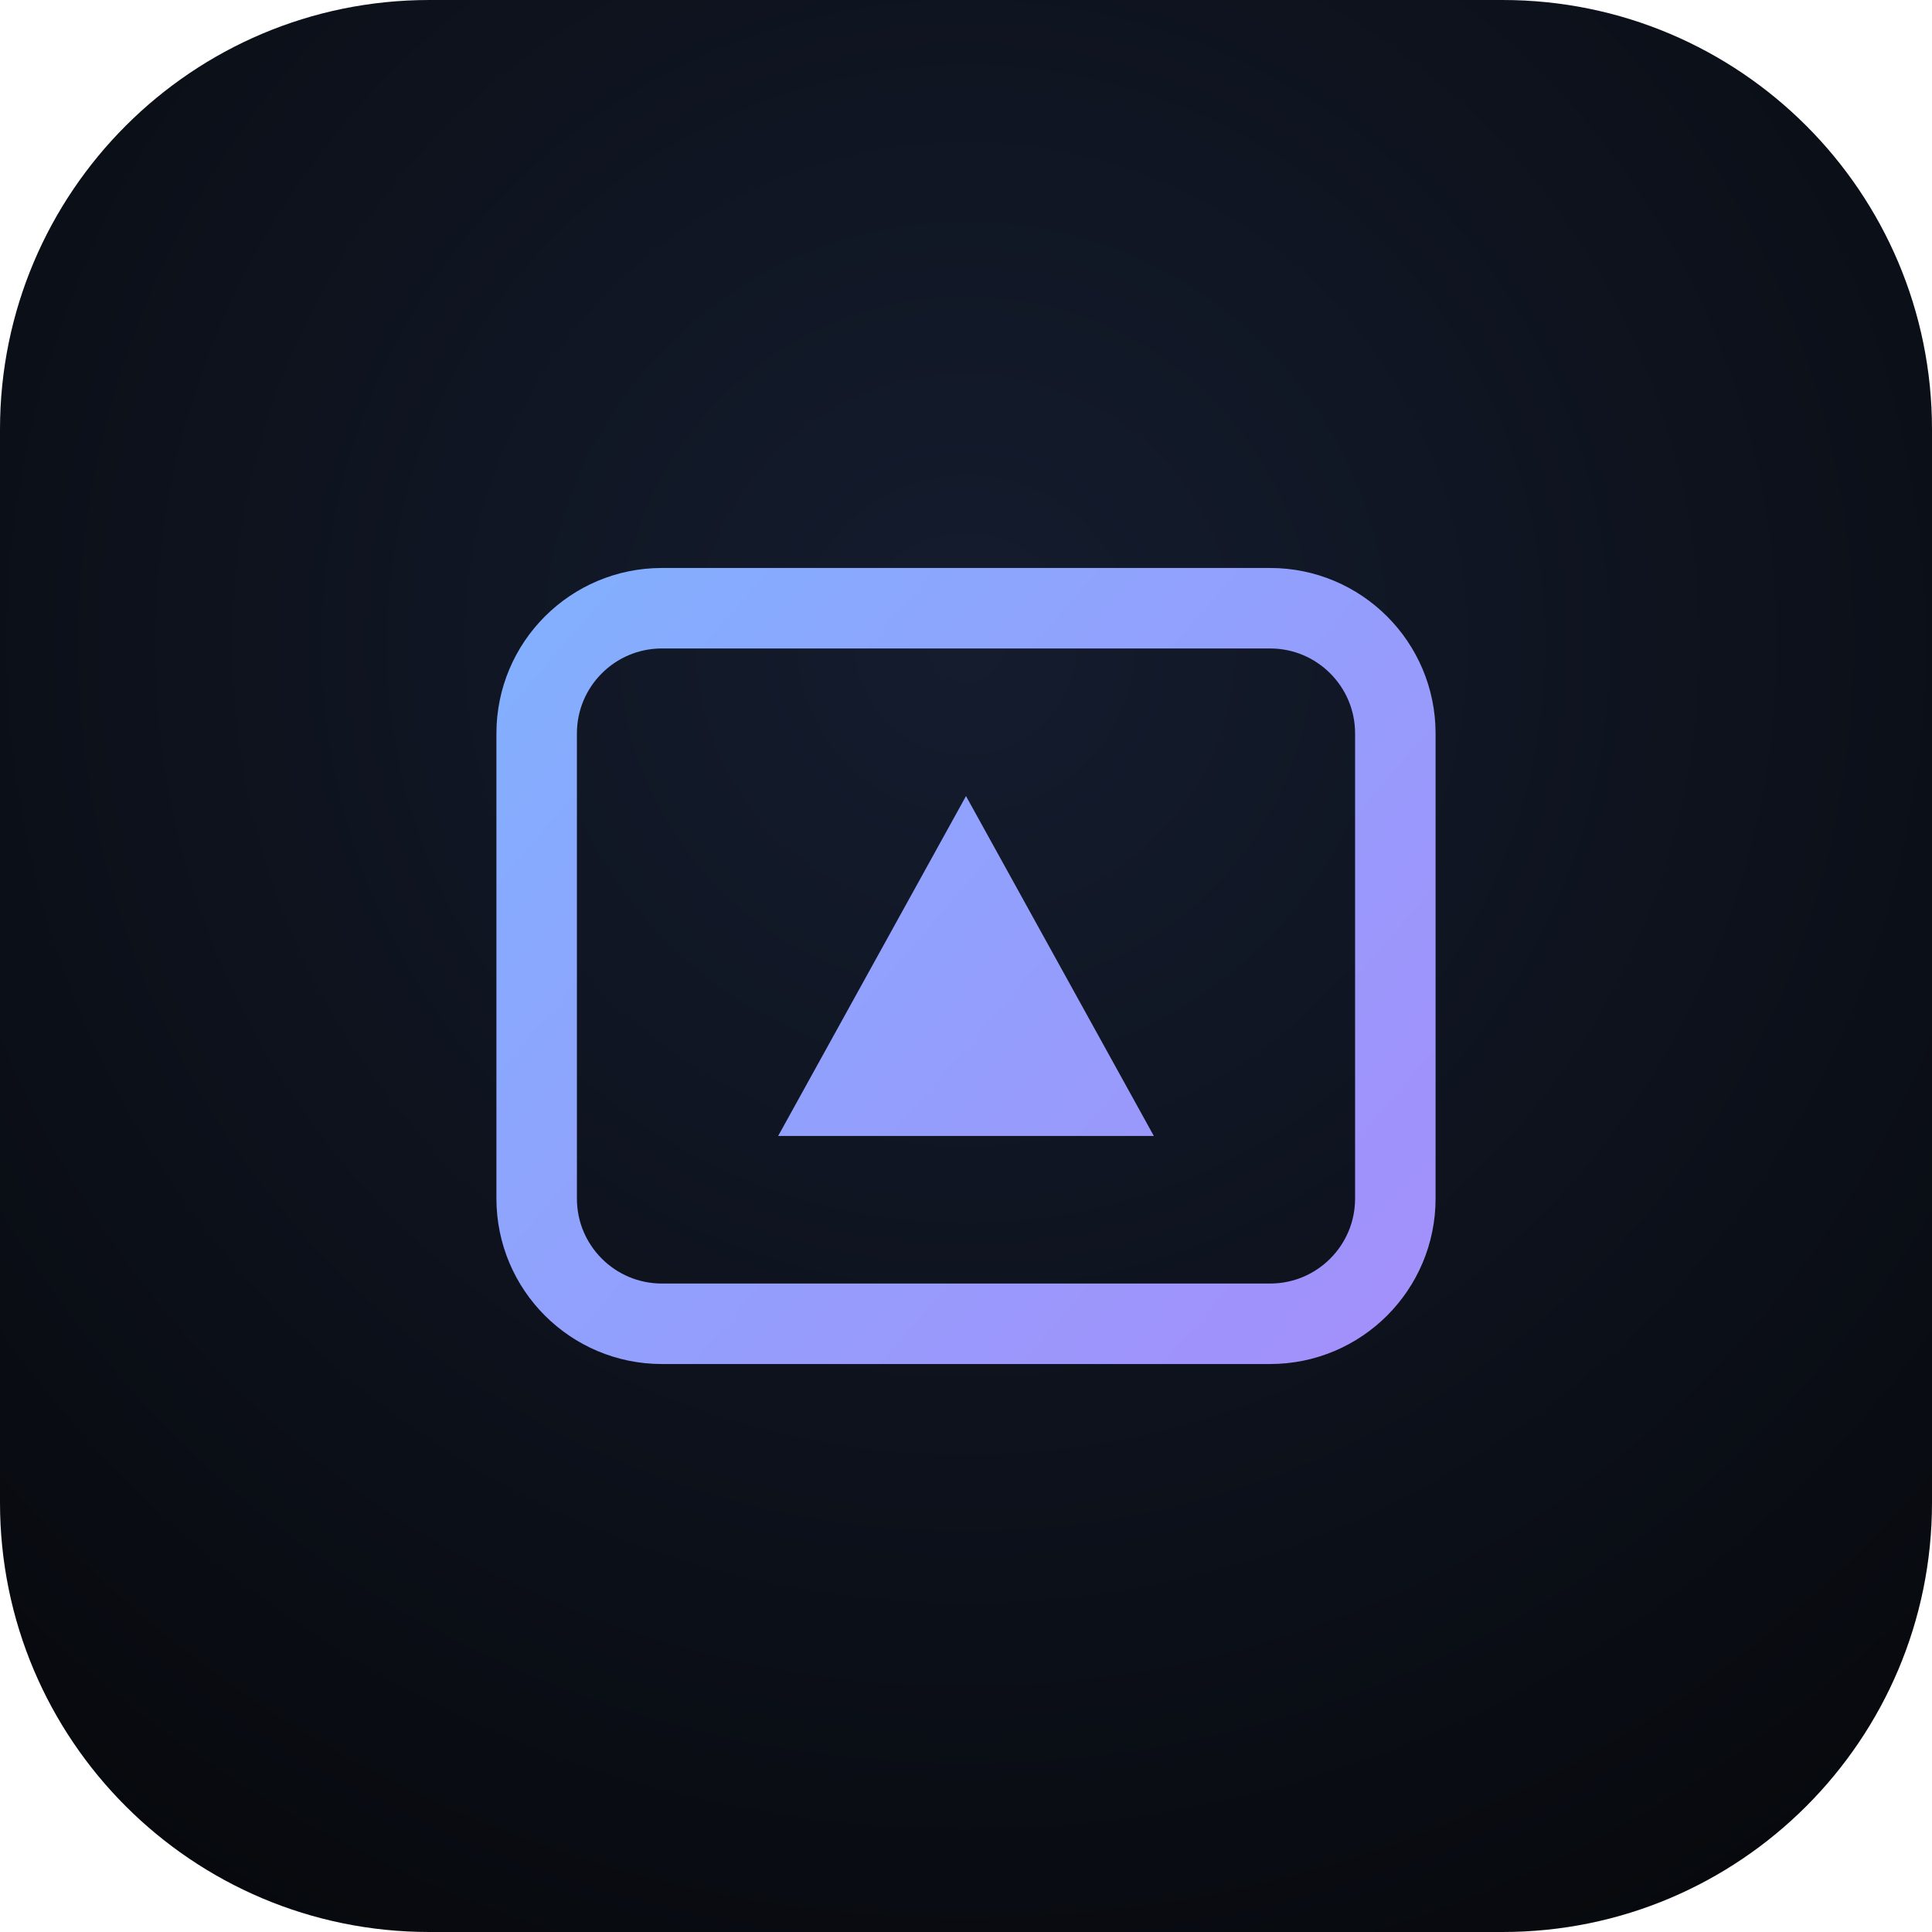
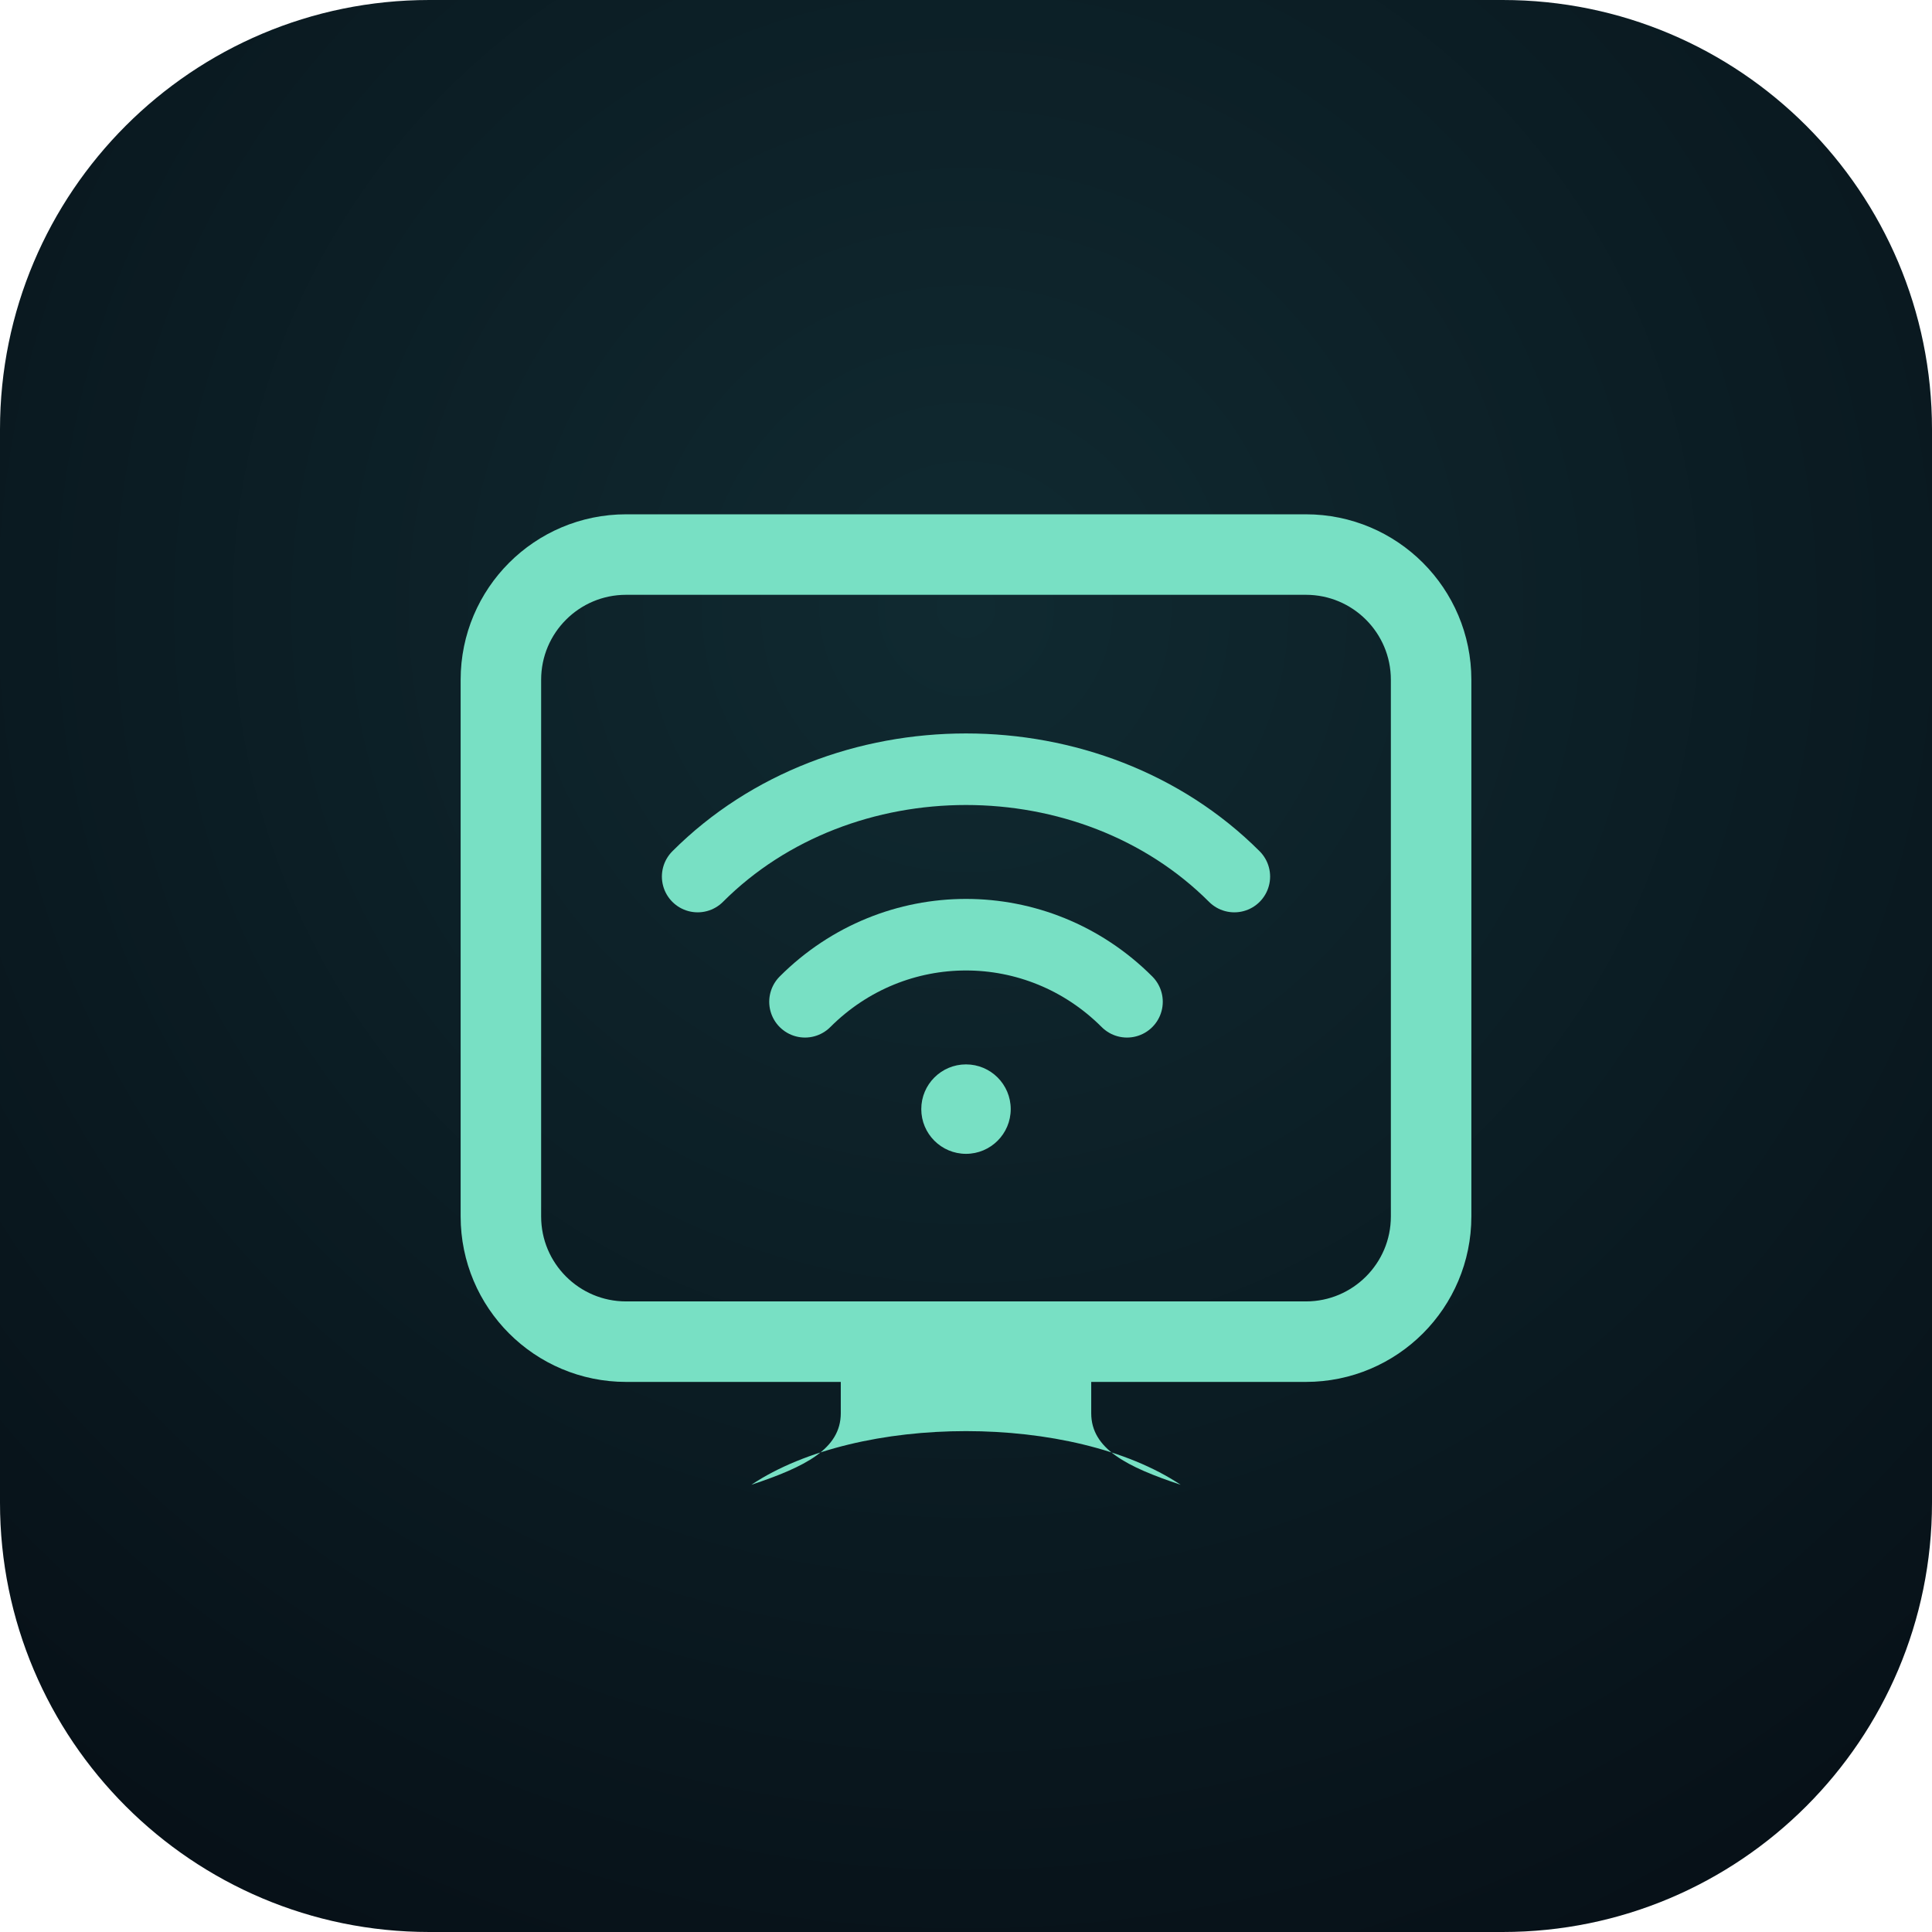
<svg xmlns="http://www.w3.org/2000/svg" viewBox="0 0 108 108">
  <defs>
-     <radialGradient id="bg" gradientUnits="userSpaceOnUse" cx="54" cy="36" r="82">
-       <stop offset="0" stop-color="#141C2E" />
-       <stop offset="1" stop-color="#07090D" />
+     <radialGradient id="bg" gradientUnits="userSpaceOnUse" cx="54" cy="34" r="82">
+       <stop offset="0" stop-color="#102A31" />
+       <stop offset="1" stop-color="#071118" />
    </radialGradient>
-     <linearGradient id="acc" gradientUnits="userSpaceOnUse" x1="24" y1="28" x2="84" y2="80">
-       <stop offset="0" stop-color="#7FB3FF" />
-       <stop offset="1" stop-color="#A78BFA" />
-     </linearGradient>
  </defs>
  <rect x="0" y="0" width="108" height="108" rx="24" fill="url(#bg)" />
-   <rect x="30" y="34" width="48" height="40" rx="7" fill="none" stroke="url(#acc)" stroke-width="4.5" />
-   <path d="M 54 44.5 L 64.5 63.5 L 43.5 63.5 Z" fill="url(#acc)" />
+   <g fill="none" stroke="#78E0C4" stroke-linecap="round" stroke-linejoin="round">
+     <rect x="28" y="31" width="52" height="44" rx="7" stroke-width="4.5" />
+     <path d="M39 49 C47 41 61 41 69 49" stroke-width="4" />
+     <path d="M45 56 C50 51 58 51 63 56" stroke-width="4" />
+   </g>
+   <circle cx="54" cy="62" r="2.5" fill="#78E0C4" />
+   <path d="M47 75 L47 79 C47 81 45 82 42 83 C48 79 60 79 66 83 C63 82 61 81 61 79 L61 75" fill="#78E0C4" />
</svg>
